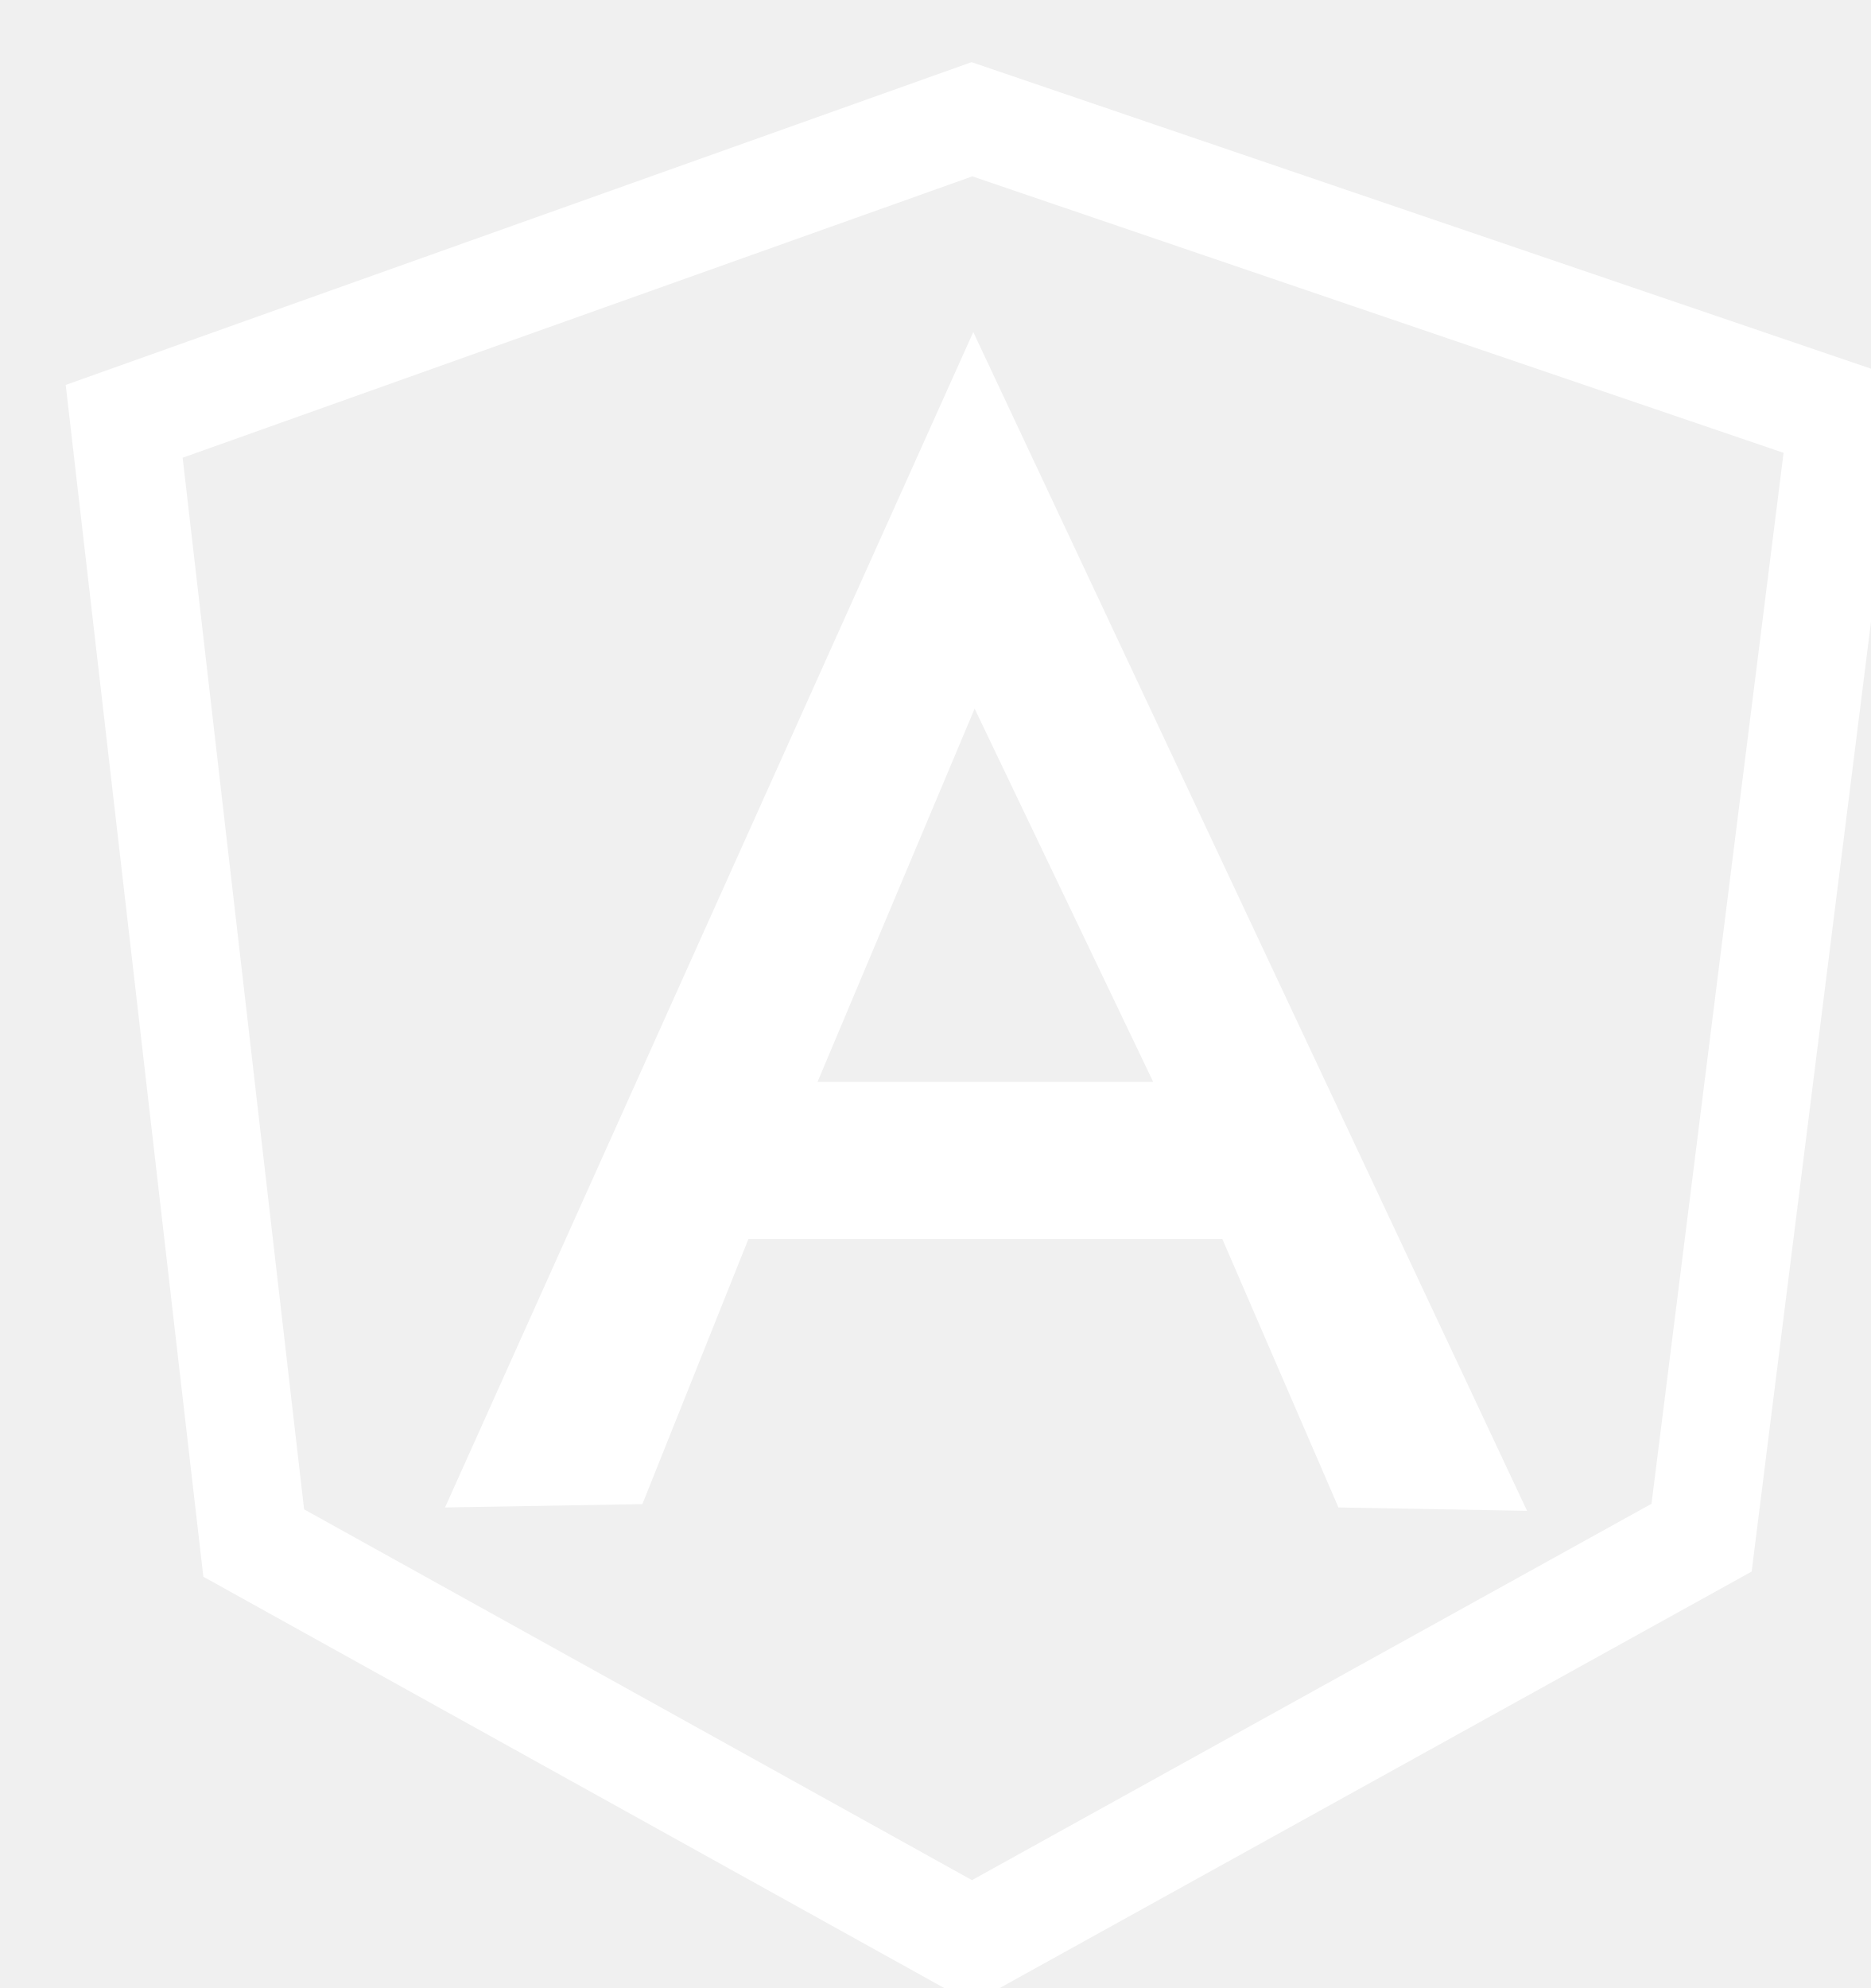
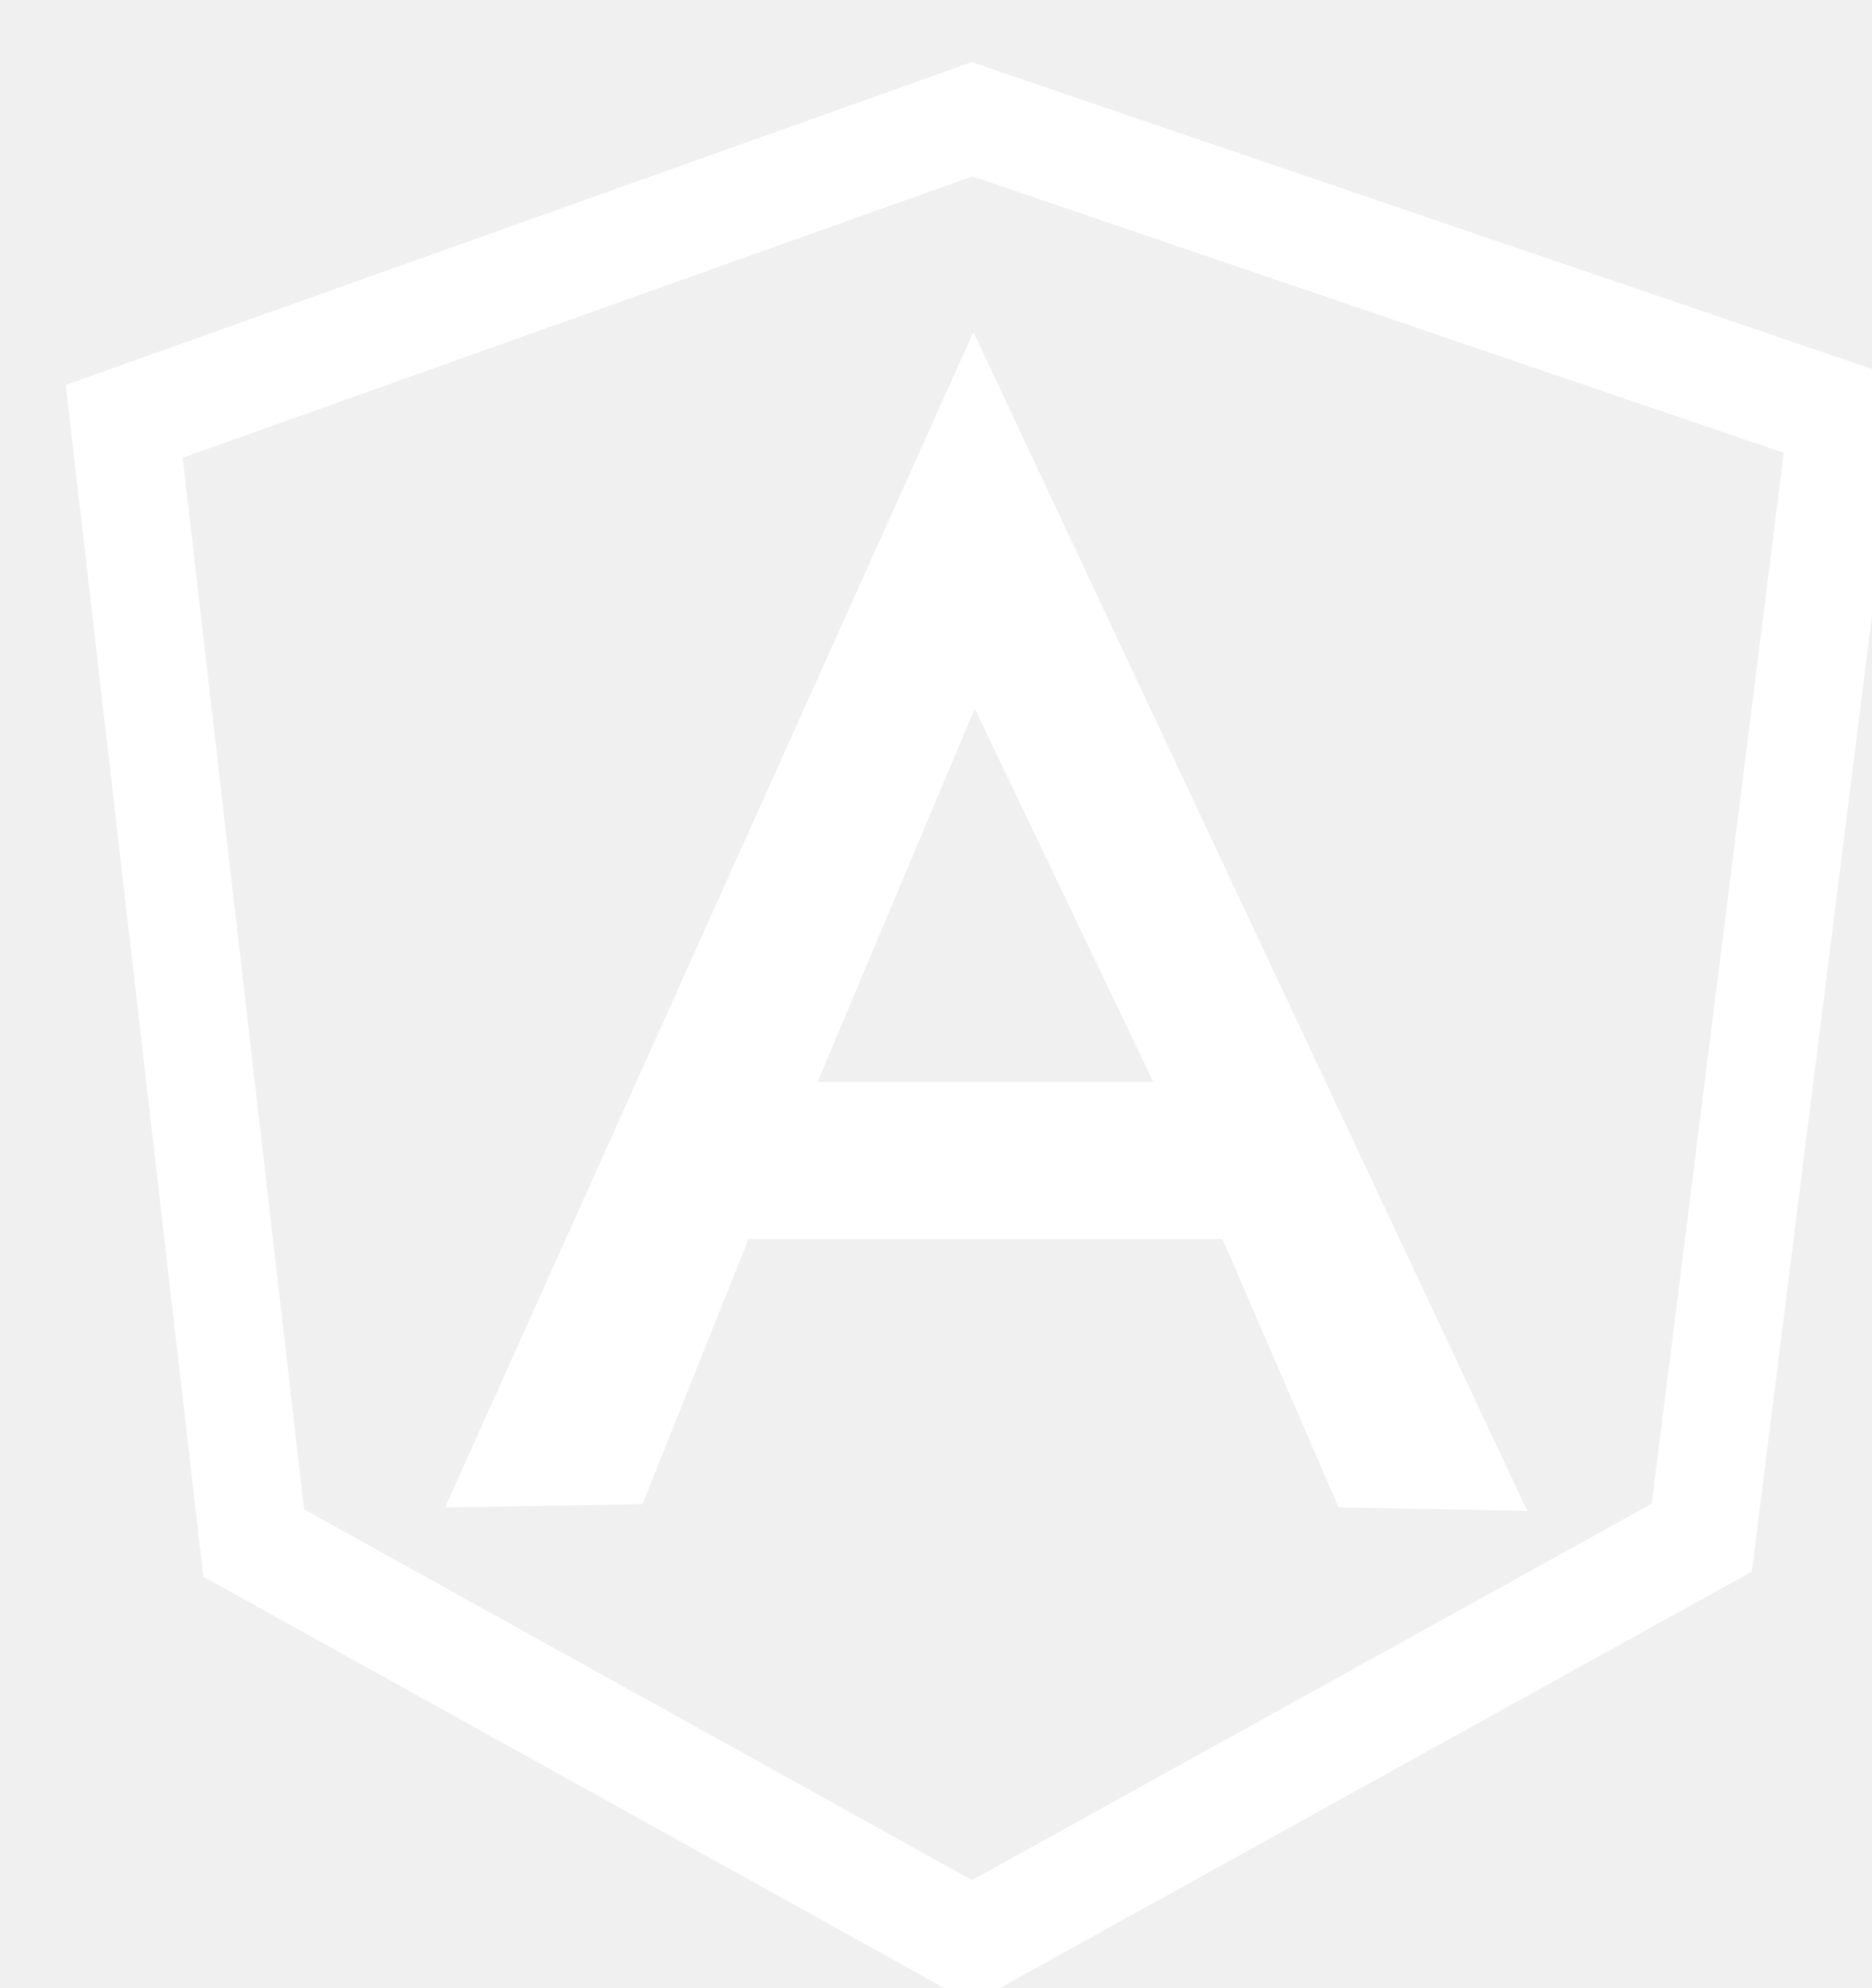
- <svg xmlns="http://www.w3.org/2000/svg" width="2353" height="2500" viewBox="-17 -17 275 295" preserveAspectRatio="xMidYMid">
+ <svg xmlns="http://www.w3.org/2000/svg" width="235.3" height="250" viewBox="-17 -17 275 295" preserveAspectRatio="xMidYMid">
  <path d="M.1 45.522L125.908.697l129.196 44.028-20.919 166.45-108.277 59.966-106.583-59.169L.1 45.522z" fill="none" stroke="#fff" stroke-width="16" />
  <path d="M255.104 44.725L125.908.697v270.444l108.277-59.866 20.919-166.55z" fill="none" />
  <path d="M126.107 32.274L47.714 206.693l29.285-.498 15.739-39.347h70.325l17.233 39.845 27.99.498-82.179-174.917zm.2 55.882l26.496 55.383h-49.806l23.31-55.383z" fill="#fff" />
</svg>
